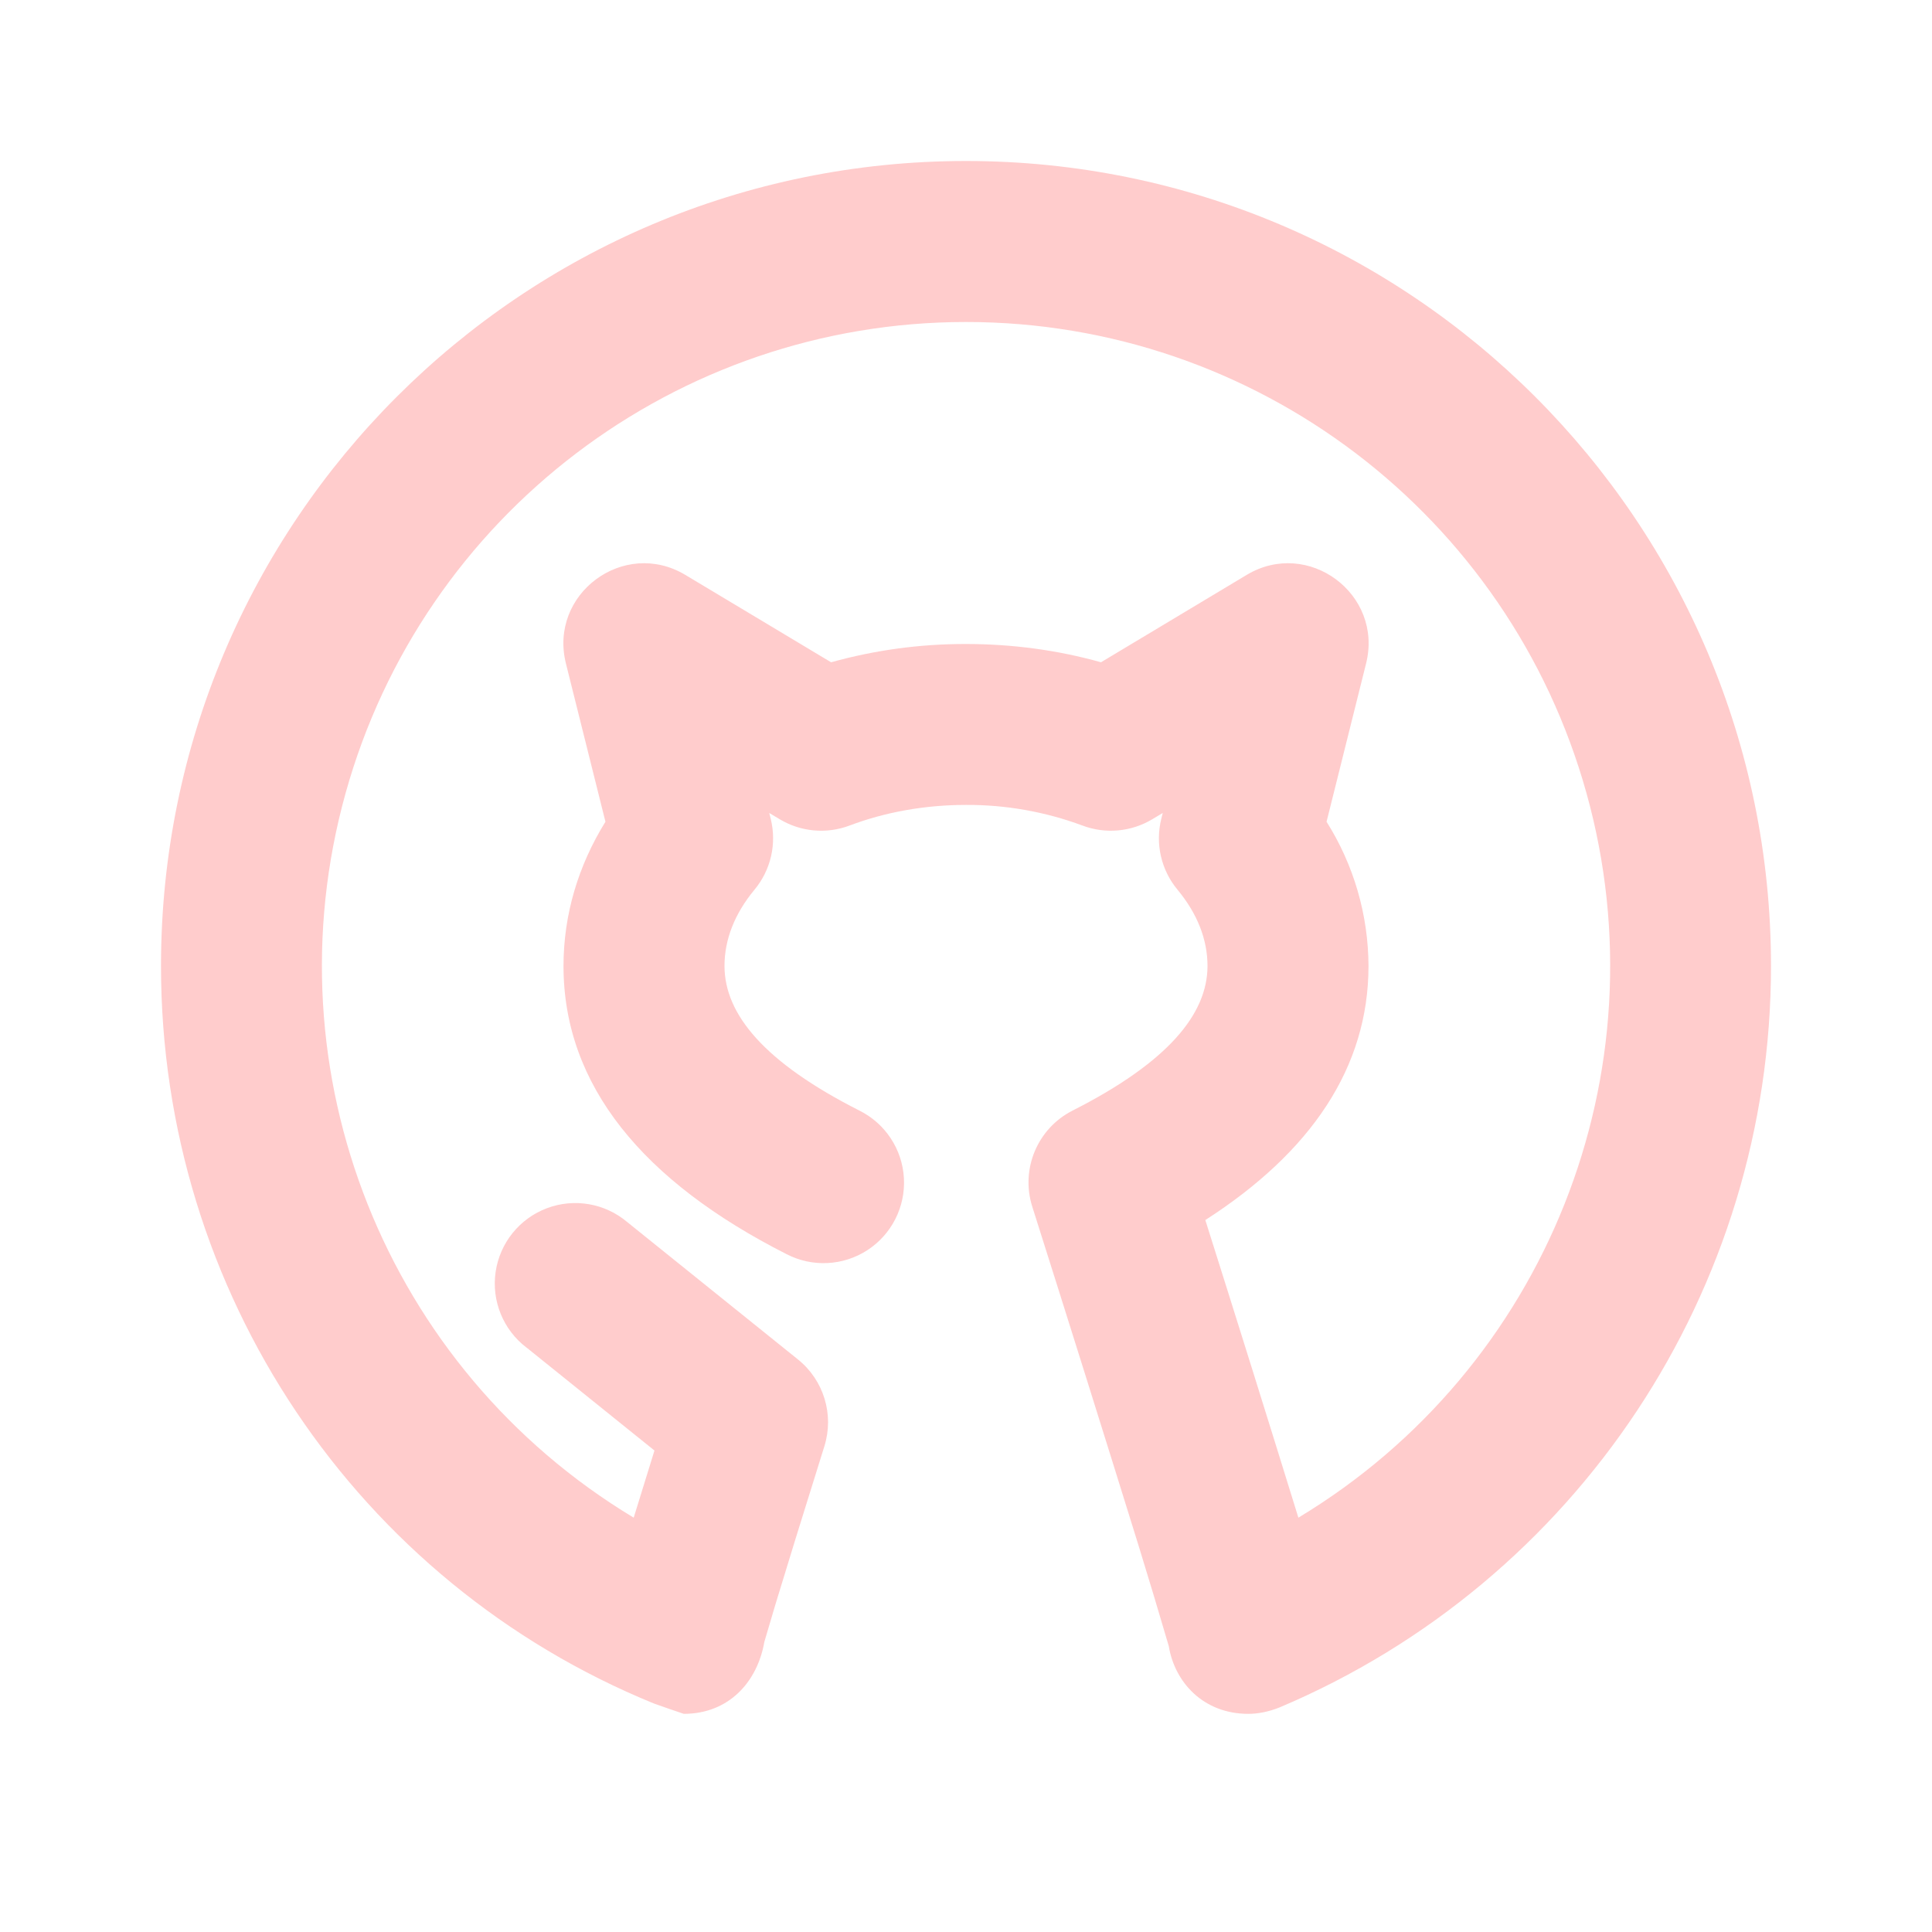
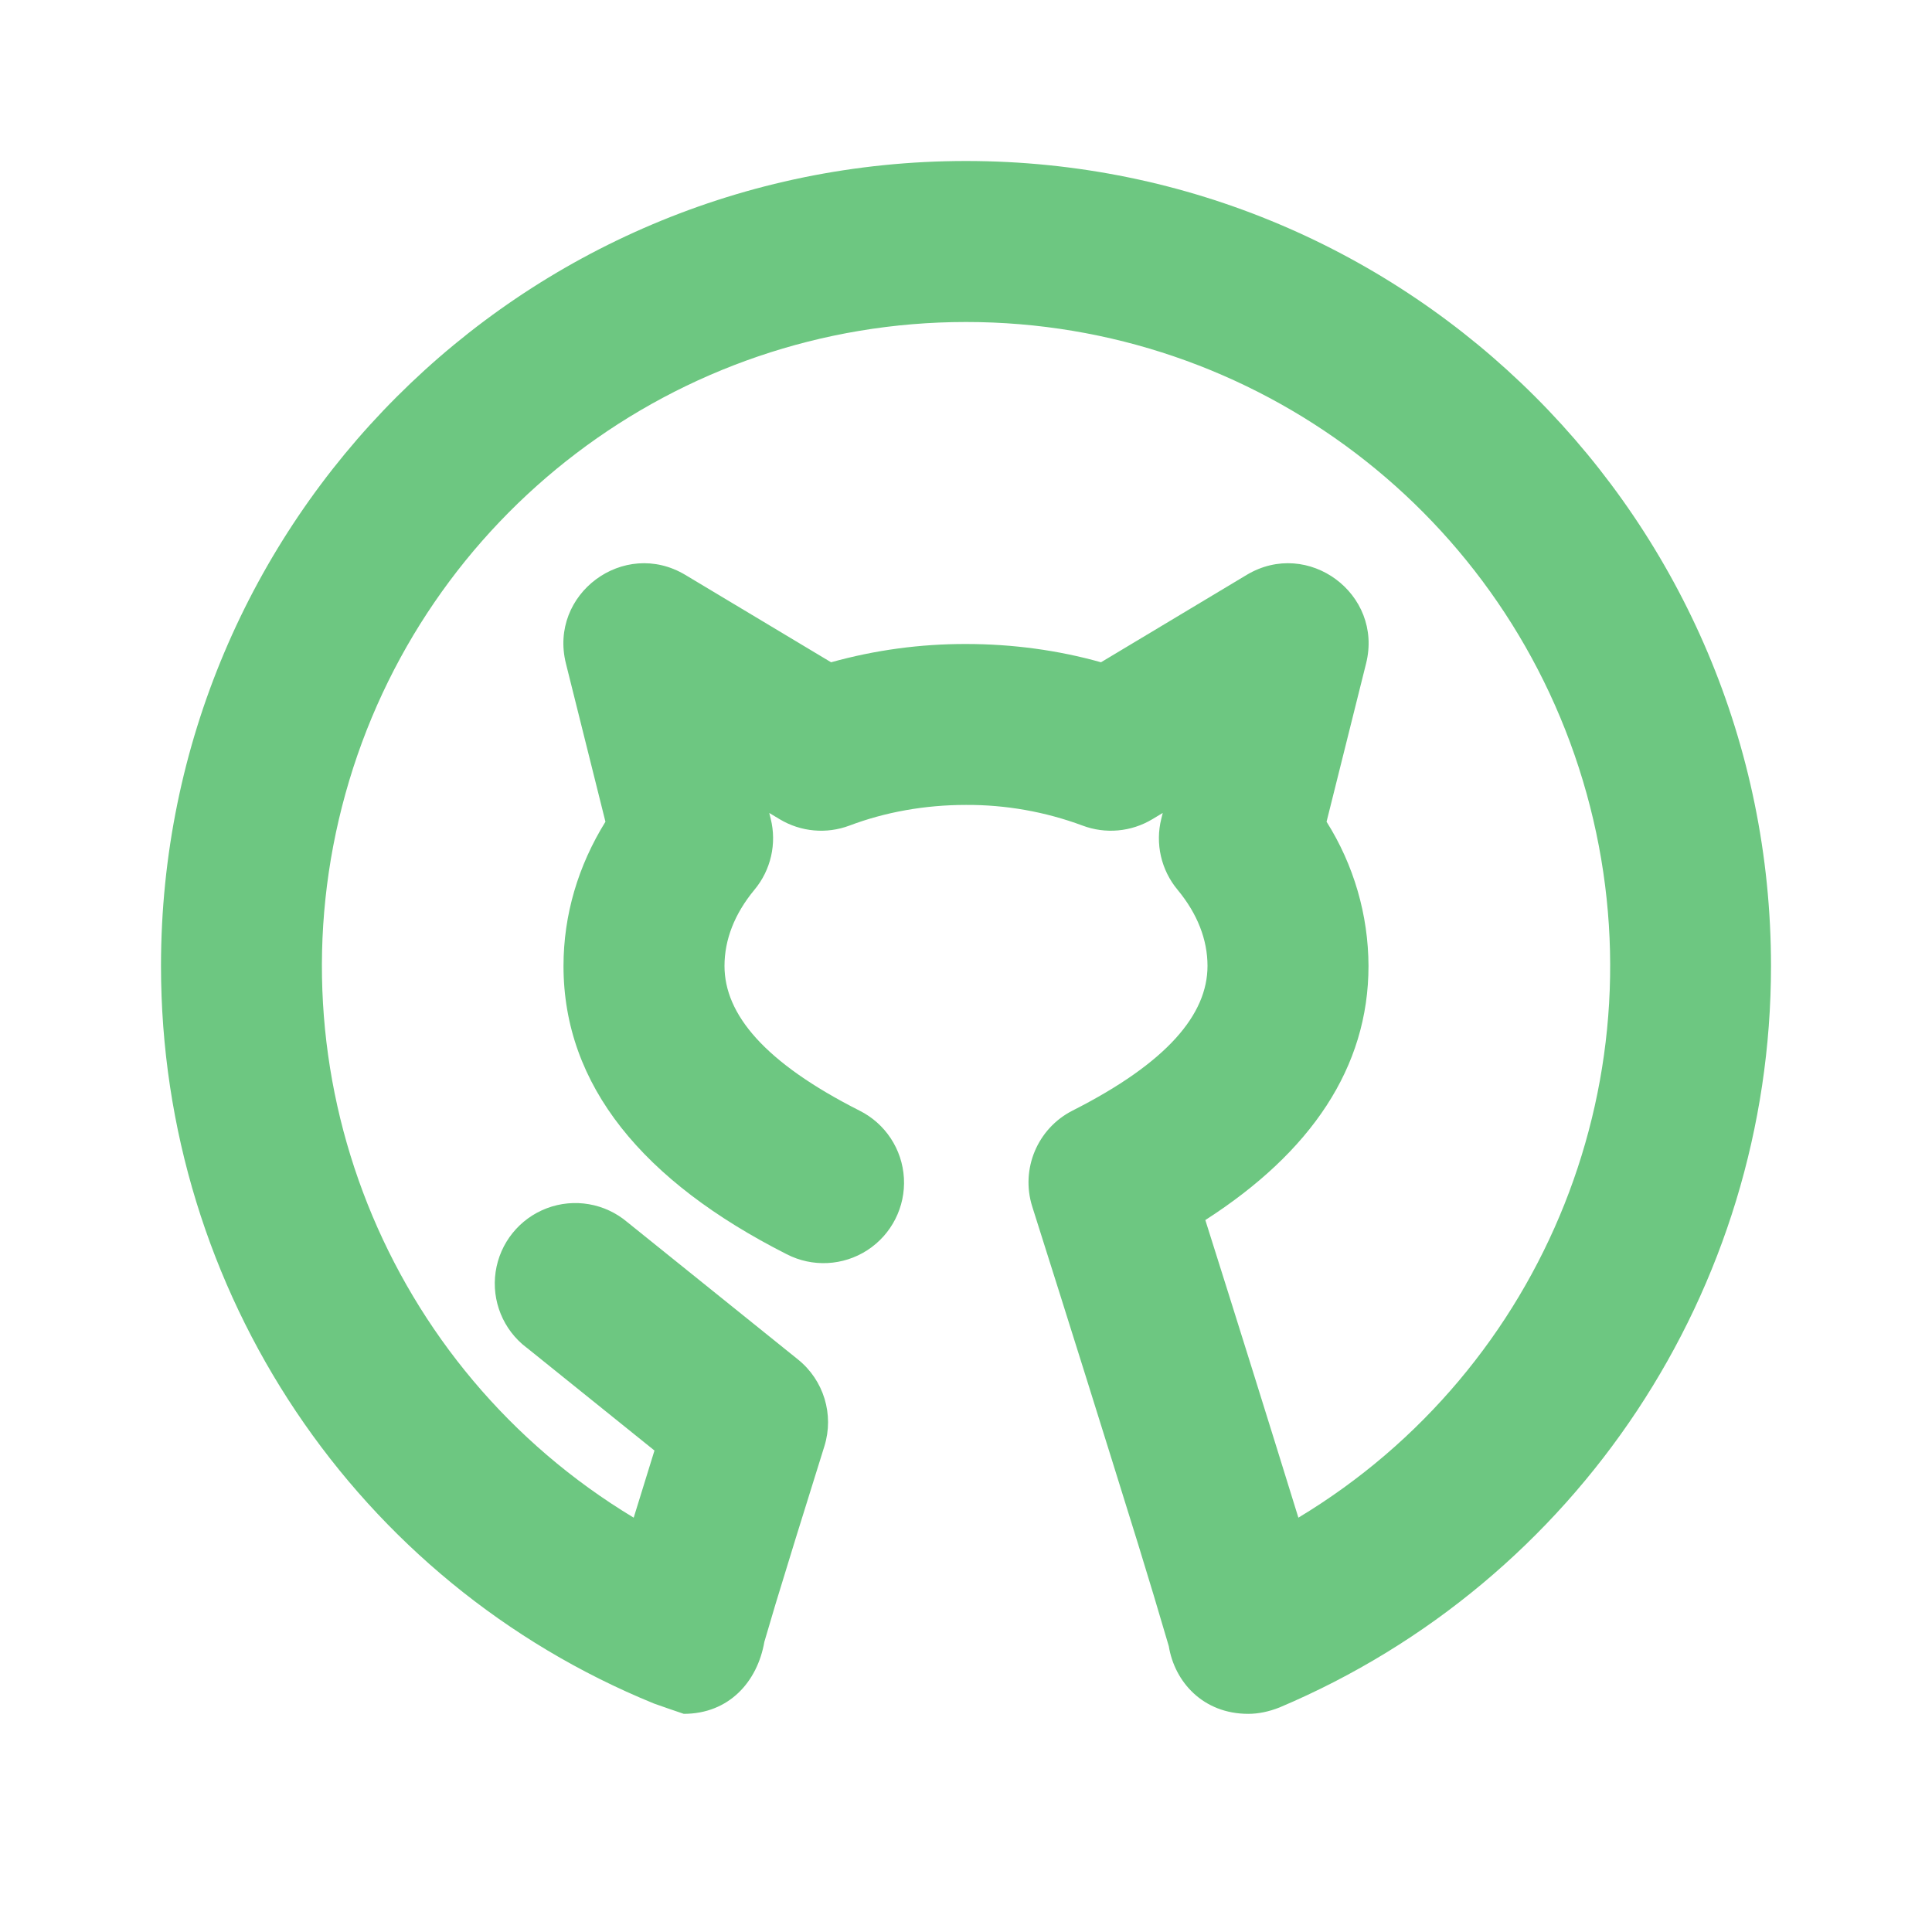
- <svg xmlns="http://www.w3.org/2000/svg" t="1683892689501" class="icon" viewBox="0 0 1024 1024" version="1.1" p-id="2360" width="200" height="200">
-   <path d="M279.04 714.24a42.667 42.667 0 1 1 53.461-66.475l90.453 72.789a42.667 42.667 0 0 1 13.995 45.952c-11.648 37.205-20.267 65.067-25.856 83.541l-5.973 20.181c-3.669 21.163-18.773 38.144-42.709 38.144a994.133 994.133 0 0 1-15.787-5.461C189.227 838.699 85.333 684.885 85.333 511.957 85.333 276.352 276.352 85.333 512 85.333s426.667 191.019 426.667 426.667a426.667 426.667 0 0 1-260.437 392.96c-5.803 2.304-11.349 3.413-16.64 3.413-23.979 0-39.04-16.981-42.112-35.883a3806.933 3806.933 0 0 0-16.213-53.931 30942.72 30942.72 0 0 0-56.149-179.029 42.667 42.667 0 0 1 21.376-50.901c50.347-25.515 71.509-51.072 71.509-76.672 0-13.909-5.333-27.648-15.872-40.363a42.667 42.667 0 0 1-8.619-37.632l0.768-3.072-5.547 3.328a42.667 42.667 0 0 1-37.035 3.328A174.805 174.805 0 0 0 512 426.624c-21.931 0-42.923 3.84-61.696 10.923a42.667 42.667 0 0 1-37.035-3.328l-5.547-3.328 0.768 3.072a42.667 42.667 0 0 1-8.619 37.632c-10.539 12.715-15.872 26.453-15.872 40.363 0 25.6 21.12 51.157 71.509 76.672a42.667 42.667 0 1 1-38.571 76.117C340.779 626.176 298.667 575.275 298.667 512c0-27.179 7.808-53.205 22.229-76.459L299.947 351.659c-9.216-36.864 30.72-66.475 63.317-46.933l77.227 46.293A264.277 264.277 0 0 1 512 341.333c24.661 0 48.768 3.285 71.552 9.685l77.184-46.293c32.555-19.541 72.533 10.069 63.317 46.933l-20.949 83.883A144.213 144.213 0 0 1 725.333 511.957c0 53.845-30.507 98.731-86.485 134.699a26941.483 26941.483 0 0 1 49.323 157.739A341.333 341.333 0 0 0 512 170.667a341.333 341.333 0 0 0-176.128 633.728l11.008-35.584-67.84-54.613z" p-id="2361" fill="#ffcccc" />
+ <svg xmlns="http://www.w3.org/2000/svg" t="1683956669416" class="icon" viewBox="0 0 1024 1024" version="1.1" p-id="4557" width="200" height="200">
+   <path d="M279.04 714.24a42.667 42.667 0 1 1 53.461-66.475l90.453 72.789a42.667 42.667 0 0 1 13.995 45.952c-11.648 37.205-20.267 65.067-25.856 83.541l-5.973 20.181c-3.669 21.163-18.773 38.144-42.709 38.144a994.133 994.133 0 0 1-15.787-5.461C189.227 838.699 85.333 684.885 85.333 511.957 85.333 276.352 276.352 85.333 512 85.333s426.667 191.019 426.667 426.667a426.667 426.667 0 0 1-260.437 392.96c-5.803 2.304-11.349 3.413-16.64 3.413-23.979 0-39.04-16.981-42.112-35.883a3806.933 3806.933 0 0 0-16.213-53.931 30942.72 30942.72 0 0 0-56.149-179.029 42.667 42.667 0 0 1 21.376-50.901c50.347-25.515 71.509-51.072 71.509-76.672 0-13.909-5.333-27.648-15.872-40.363a42.667 42.667 0 0 1-8.619-37.632l0.768-3.072-5.547 3.328a42.667 42.667 0 0 1-37.035 3.328A174.805 174.805 0 0 0 512 426.624c-21.931 0-42.923 3.84-61.696 10.923a42.667 42.667 0 0 1-37.035-3.328l-5.547-3.328 0.768 3.072a42.667 42.667 0 0 1-8.619 37.632c-10.539 12.715-15.872 26.453-15.872 40.363 0 25.6 21.12 51.157 71.509 76.672a42.667 42.667 0 1 1-38.571 76.117C340.779 626.176 298.667 575.275 298.667 512c0-27.179 7.808-53.205 22.229-76.459L299.947 351.659c-9.216-36.864 30.72-66.475 63.317-46.933l77.227 46.293A264.277 264.277 0 0 1 512 341.333c24.661 0 48.768 3.285 71.552 9.685l77.184-46.293c32.555-19.541 72.533 10.069 63.317 46.933l-20.949 83.883A144.213 144.213 0 0 1 725.333 511.957c0 53.845-30.507 98.731-86.485 134.699a26941.483 26941.483 0 0 1 49.323 157.739A341.333 341.333 0 0 0 512 170.667a341.333 341.333 0 0 0-176.128 633.728l11.008-35.584-67.84-54.613z" p-id="4558" fill="#6dc781" />
</svg>
